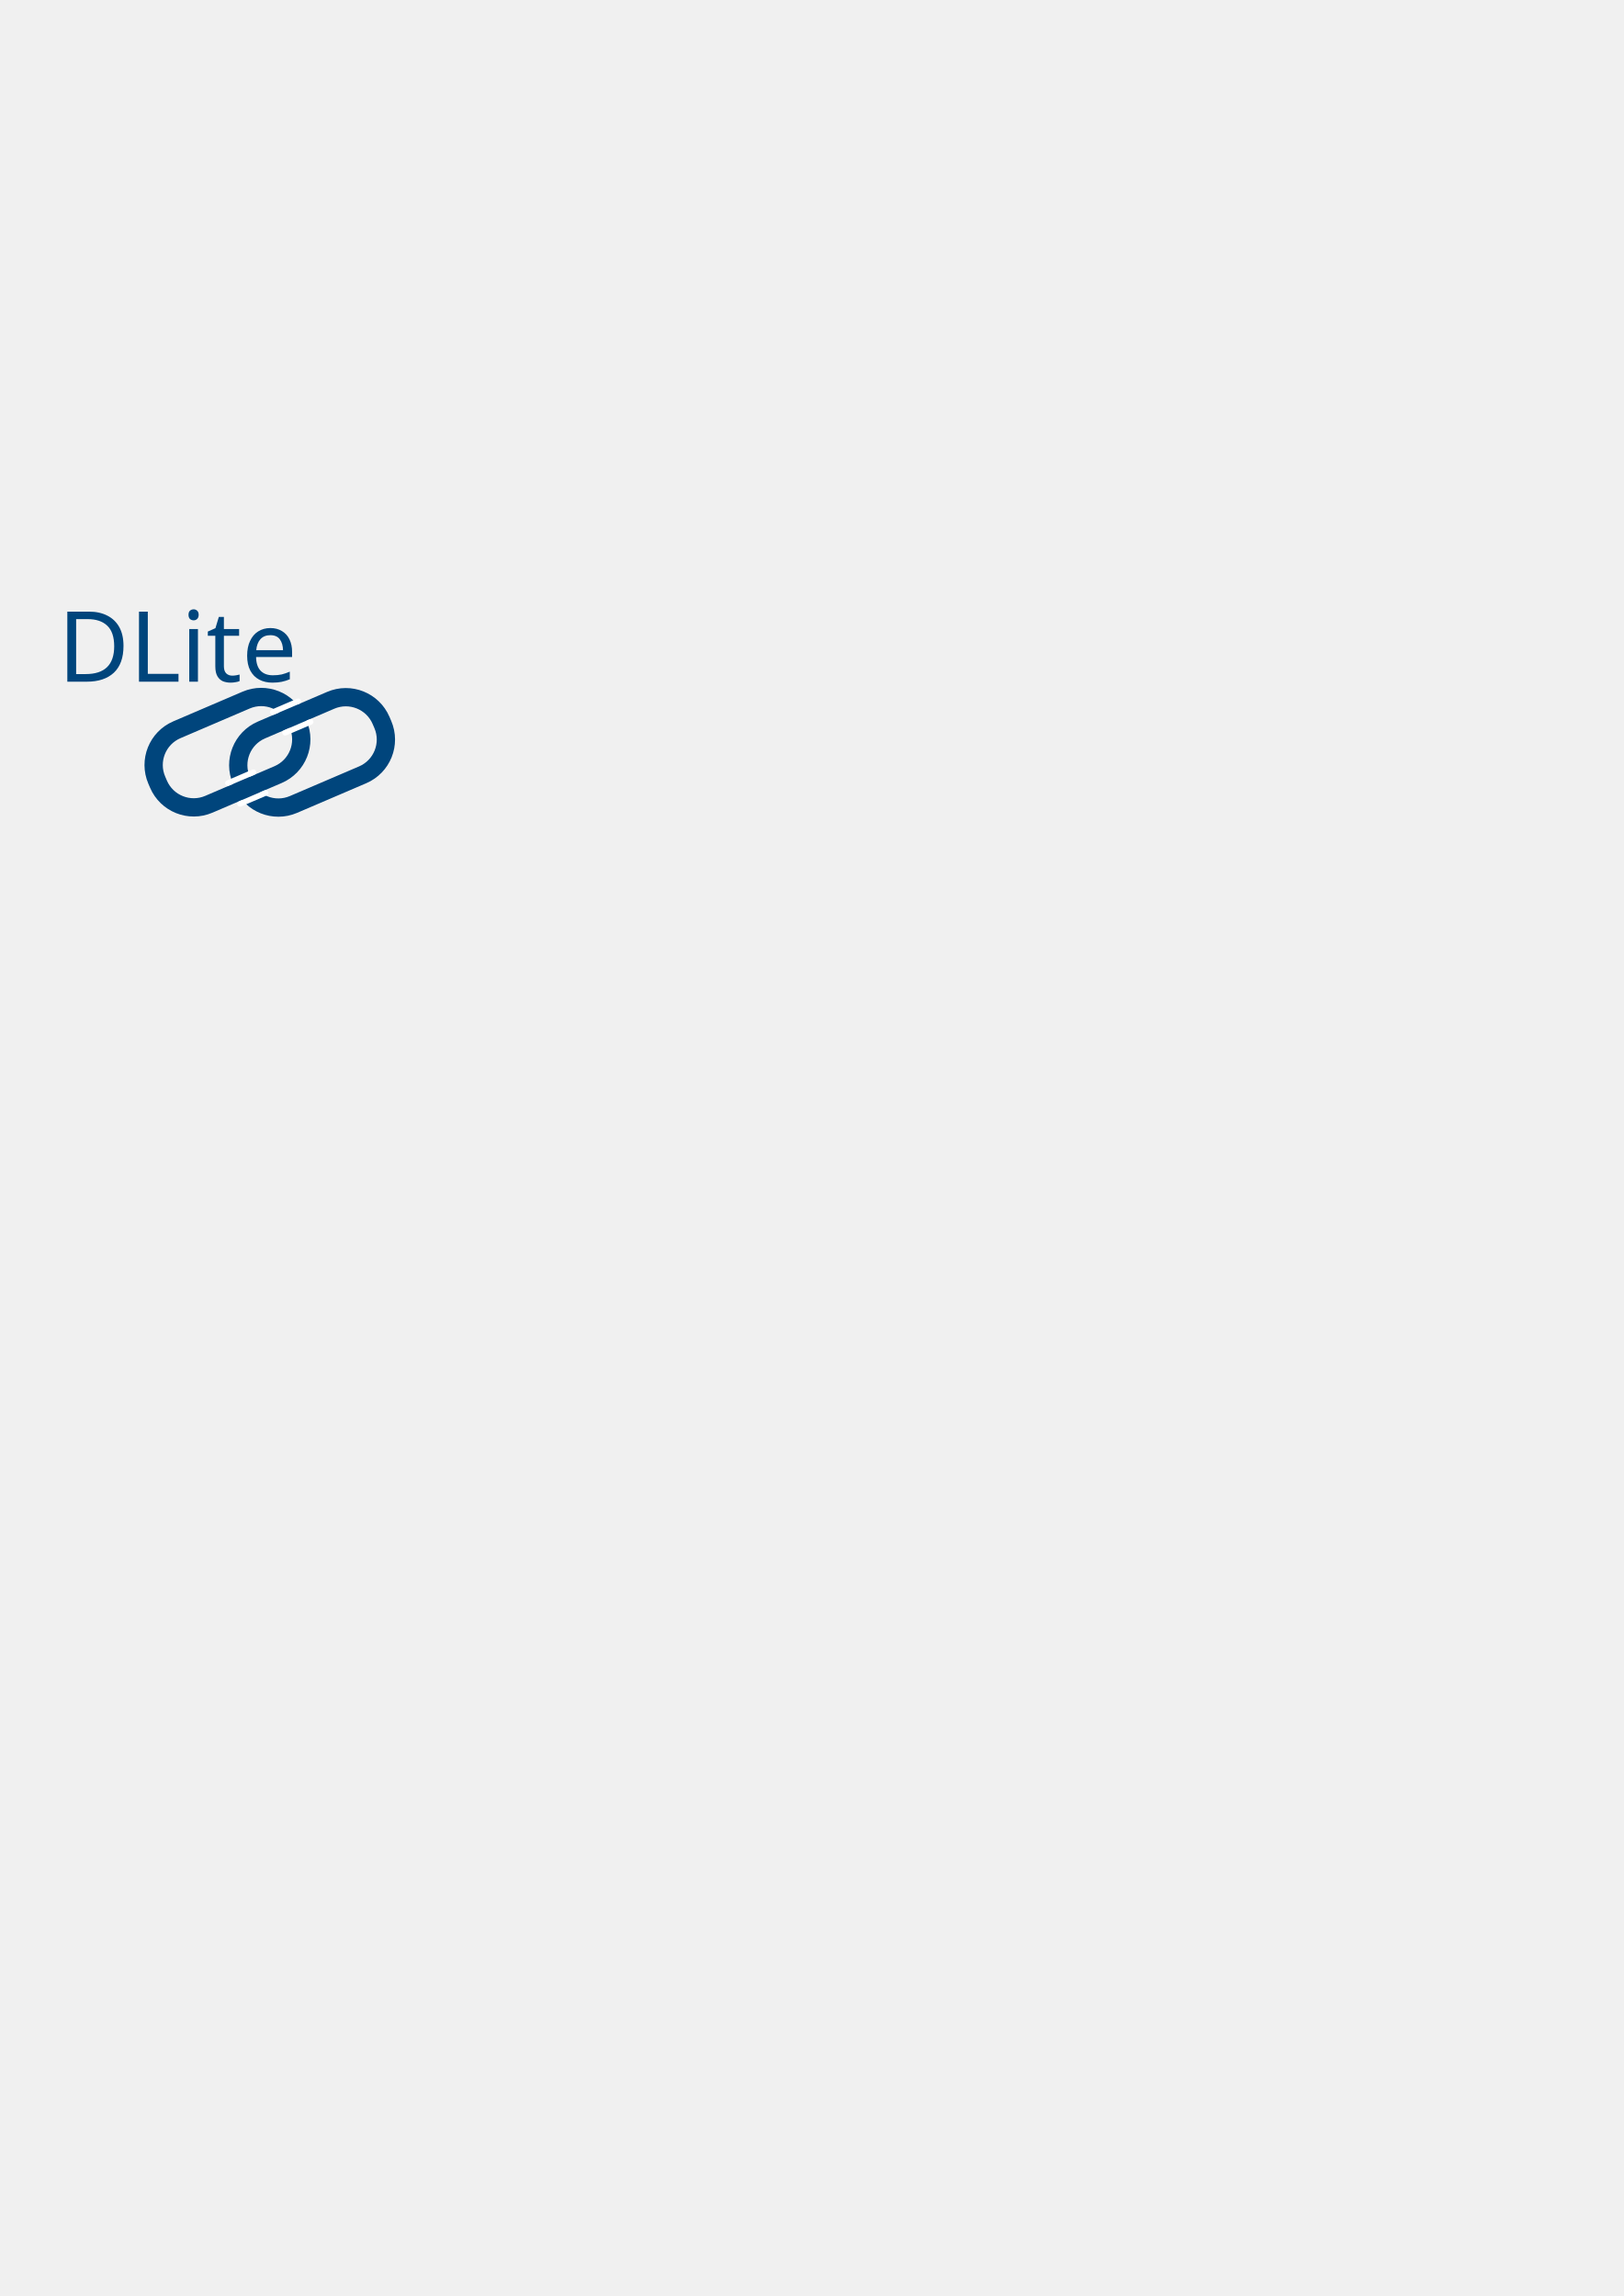
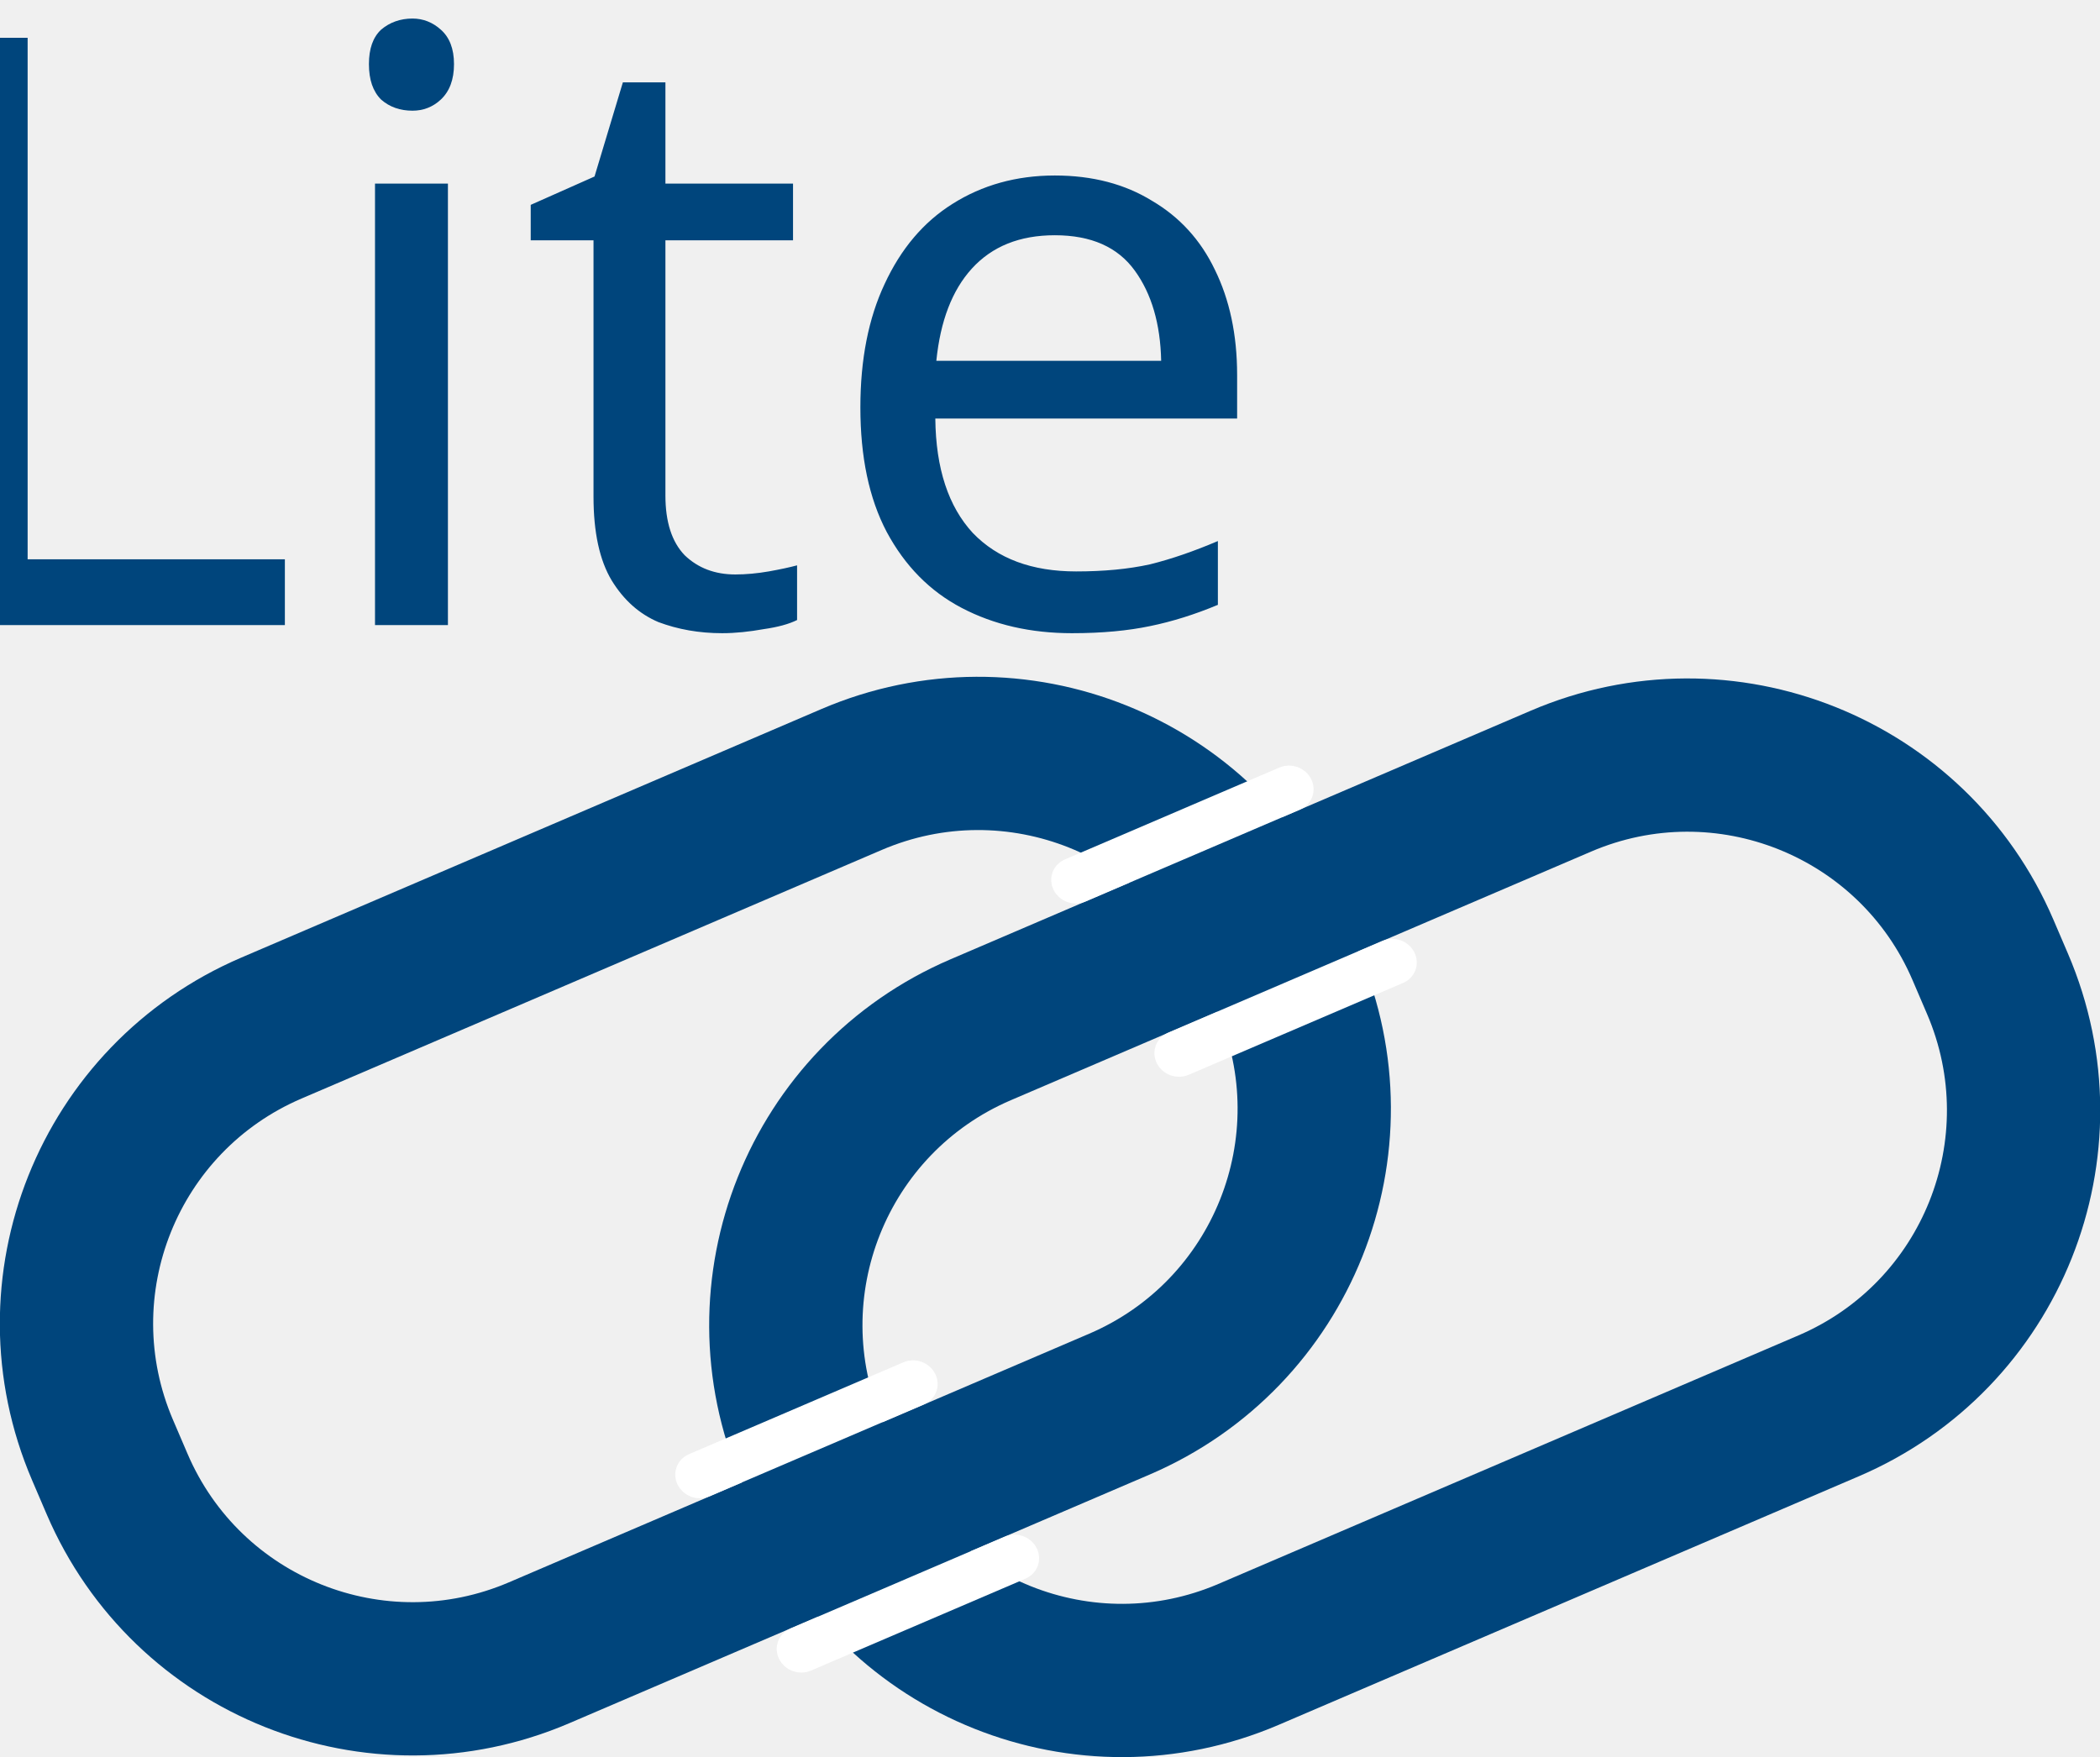
- <svg xmlns="http://www.w3.org/2000/svg" width="210mm" height="297mm" viewBox="0 0 210 297" version="1.1" id="svg8">
+ <svg xmlns="http://www.w3.org/2000/svg" width="32.399mm" height="27.11mm" viewBox="0 0 32.399 27.11" version="1.1" id="svg8">
  <defs id="defs2">
    </defs>
-   <g id="layer1">
+   <g id="layer1" transform="translate(-18.69092,-78.53417)">
    <text xml:space="preserve" style="font-style:normal;font-weight:normal;font-size:10.583px;line-height:1.25;font-family:sans-serif;fill:#000000;fill-opacity:1;stroke:none;stroke-width:0.265" x="-60.71" y="149.006" id="text16">
      <tspan id="tspan14" x="-60.71" y="149.006" style="stroke-width:0.265" />
    </text>
    <g id="g992">
      <text xml:space="preserve" style="font-style:normal;font-weight:normal;font-size:12.7px;line-height:1.25;font-family:sans-serif;text-align:center;text-anchor:middle;fill:#004570;fill-opacity:1;stroke:none;stroke-width:0.265;stroke-opacity:1" x="34.506" y="88.183" id="text12">
        <tspan id="tspan10" x="34.506" y="88.183" style="font-weight:normal;font-size:12.7px;text-align:center;text-anchor:middle;fill:#00457c;fill-opacity:1;stroke:none;stroke-width:0.265;stroke-opacity:1">DLite</tspan>
      </text>
      <g id="g981" transform="rotate(-23.19611,34.89061,97.31253)">
        <rect style="fill:none;fill-rule:evenodd;stroke:#00457c;stroke-width:2.365;stroke-miterlimit:4;stroke-dasharray:none;stroke-opacity:1" id="rect20" width="19.657" height="10.487" x="20.038" y="89.902" ry="4.959" />
        <rect style="fill:none;fill-rule:evenodd;stroke:#00457c;stroke-width:2.365;stroke-miterlimit:4;stroke-dasharray:none;stroke-opacity:1" id="rect20-5" width="19.657" height="10.487" x="30.087" y="94.236" ry="4.959" />
        <rect style="fill:none;stroke:#ffffff;stroke-width:0.565;stroke-miterlimit:4;stroke-dasharray:none;stroke-opacity:1" id="rect911" width="3.762" height="0.158" x="32.783" y="92.72" ry="0.079" transform="matrix(1,0,0.04771904,0.9988608,0,0)" />
        <rect style="fill:none;stroke:#ffffff;stroke-width:0.565;stroke-miterlimit:4;stroke-dasharray:none;stroke-opacity:1" id="rect911-4" width="3.762" height="0.158" x="33.046" y="95.808" ry="0.079" transform="matrix(1,0,0.04771904,0.9988608,0,0)" />
        <rect style="fill:none;stroke:#ffffff;stroke-width:0.565;stroke-miterlimit:4;stroke-dasharray:none;stroke-opacity:1" id="rect911-4-7" width="3.762" height="0.158" x="23.543" y="98.878" ry="0.079" transform="matrix(1,0,0.04771904,0.9988608,0,0)" />
        <rect style="fill:none;stroke:#ffffff;stroke-width:0.565;stroke-miterlimit:4;stroke-dasharray:none;stroke-opacity:1" id="rect911-4-7-6" width="3.762" height="0.158" x="23.775" y="101.97" ry="0.079" transform="matrix(1,0,0.04771904,0.9988608,0,0)" />
      </g>
    </g>
  </g>
</svg>
